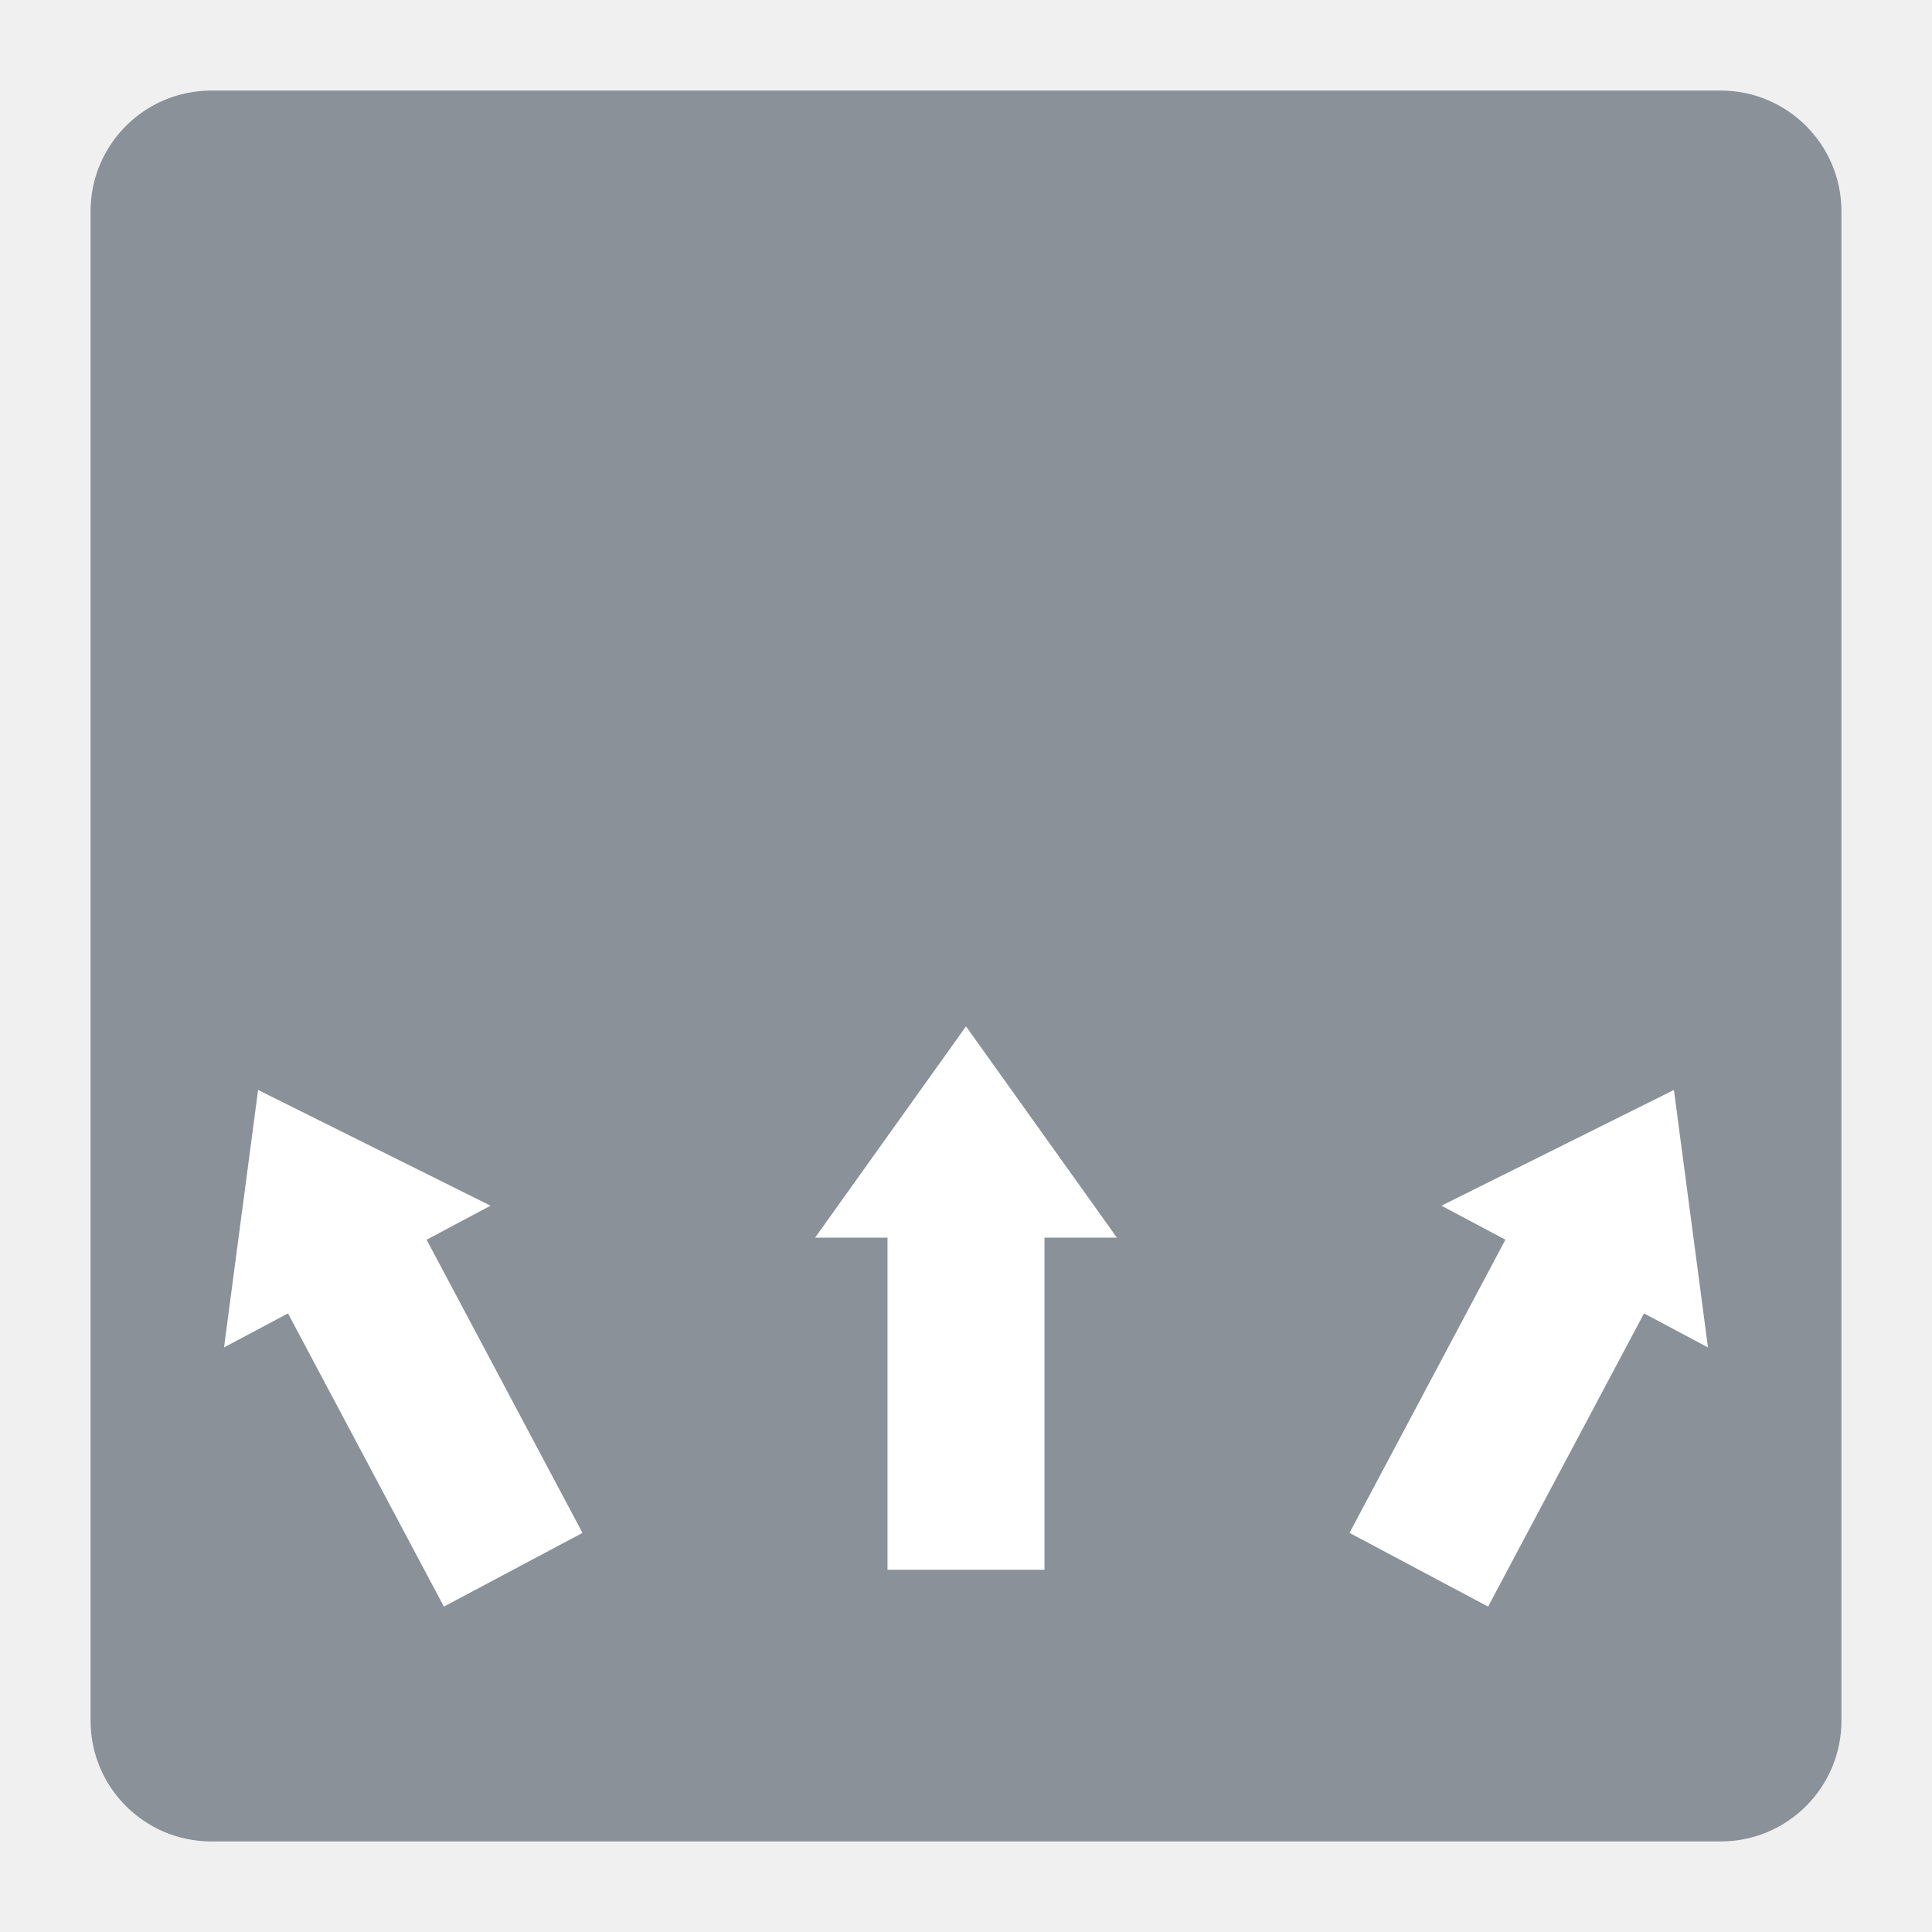
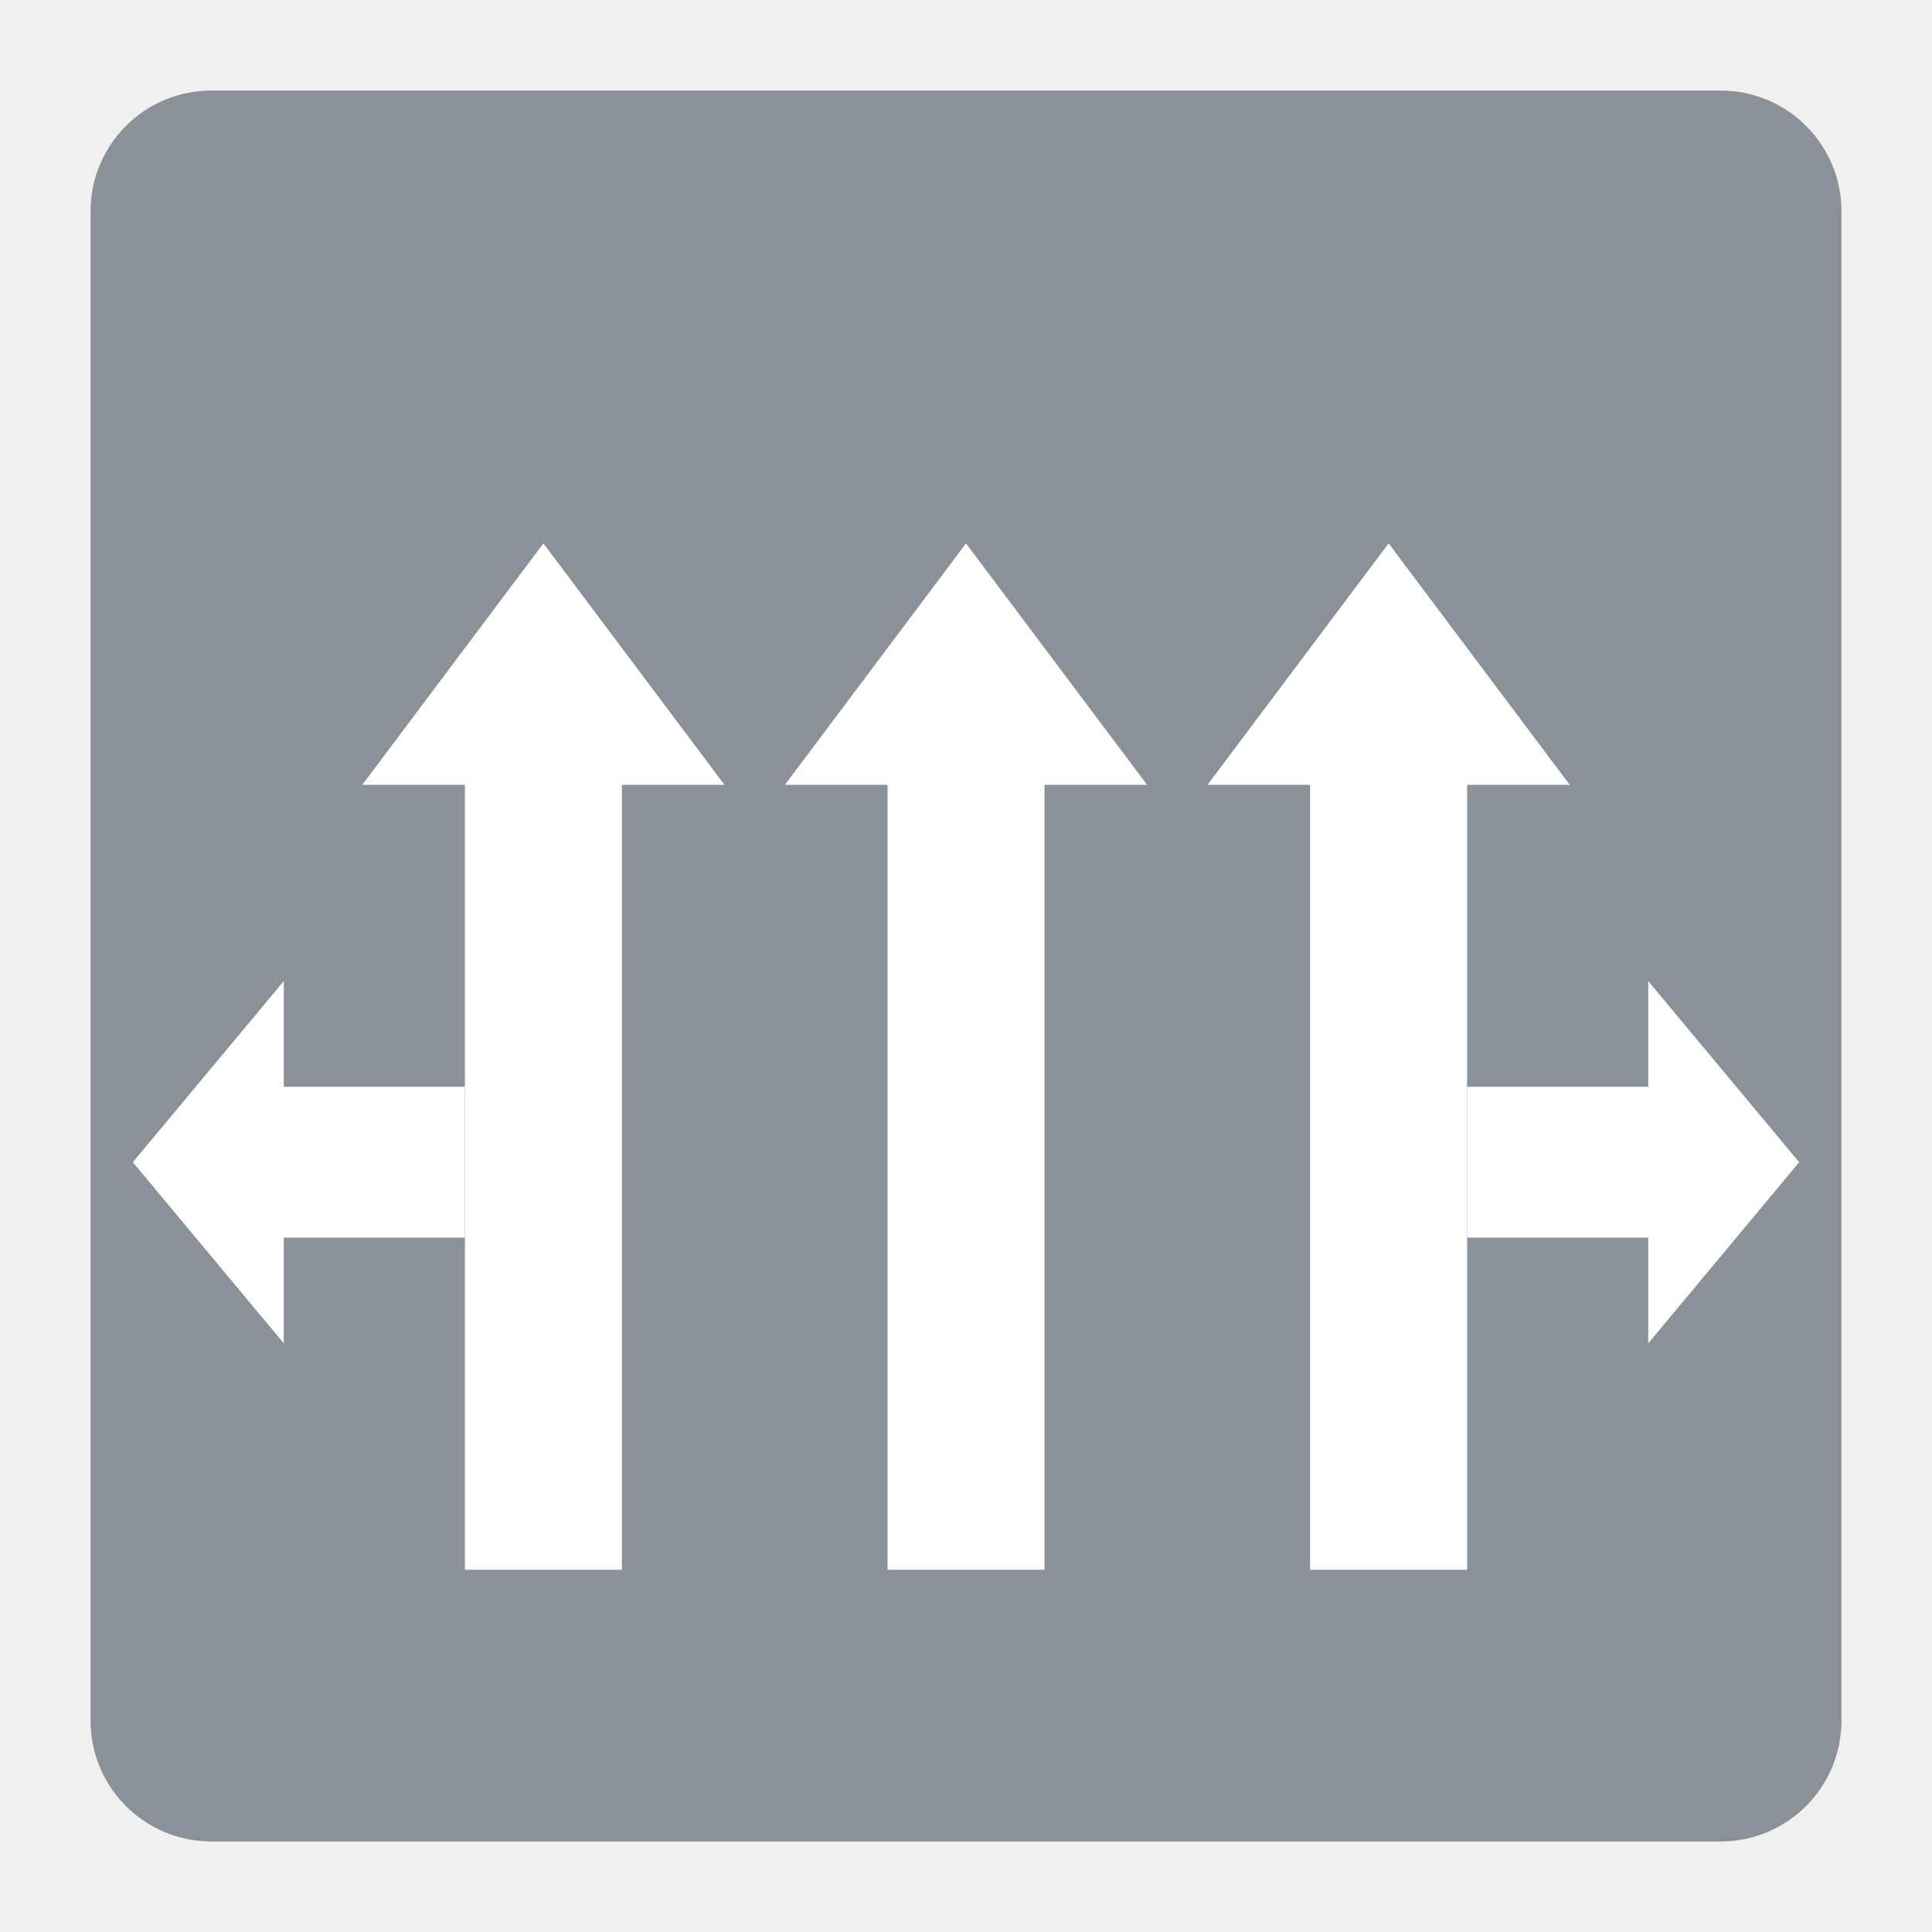
<svg xmlns="http://www.w3.org/2000/svg" width="64" height="64" viewBox="0 0 64 64">
  <rect x="3" y="3" width="58" height="58" rx="4" fill="#8A9199" />
-   <g transform="translate(17 52) rotate(-28)">
-     <path d="M-2.6 0 L-2.6 -11 L-5.0 -11 L0 -18 L5.0 -11 L2.6 -11 L2.6 0 Z" fill="#FFFFFF" />
-   </g>
-   <g transform="translate(32 52) rotate(0)">
-     <path d="M-2.6 0 L-2.6 -11 L-5.0 -11 L0 -18 L5.0 -11 L2.6 -11 L2.6 0 Z" fill="#FFFFFF" />
-   </g>
-   <g transform="translate(47 52) rotate(28)">
-     <path d="M-2.6 0 L-2.6 -11 L-5.0 -11 L0 -18 L5.0 -11 L2.6 -11 L2.6 0 Z" fill="#FFFFFF" />
-   </g>
+   <path d="M15.4 52 L15.4 26 L12 26 L18 18 L24 26 L20.6 26 L20.6 52 Z" fill="#FFFFFF" />
+   <path d="M15.4 36 L9.4 36 L9.4 32.5 L4.4 38.5 L9.4 44.5 L9.4 41 L15.4 41 Z" fill="#FFFFFF" />
+   <path d="M29.4 52 L29.4 26 L26 26 L32 18 L38 26 L34.6 26 L34.6 52 Z" fill="#FFFFFF" />
+   <path d="M43.4 52 L43.4 26 L40 26 L46 18 L52 26 L48.6 26 L48.6 52 Z" fill="#FFFFFF" />
+   <path d="M48.6 36 L54.6 36 L54.6 32.5 L59.6 38.5 L54.6 44.5 L54.6 41 L48.6 41 Z" fill="#FFFFFF" />
</svg>
